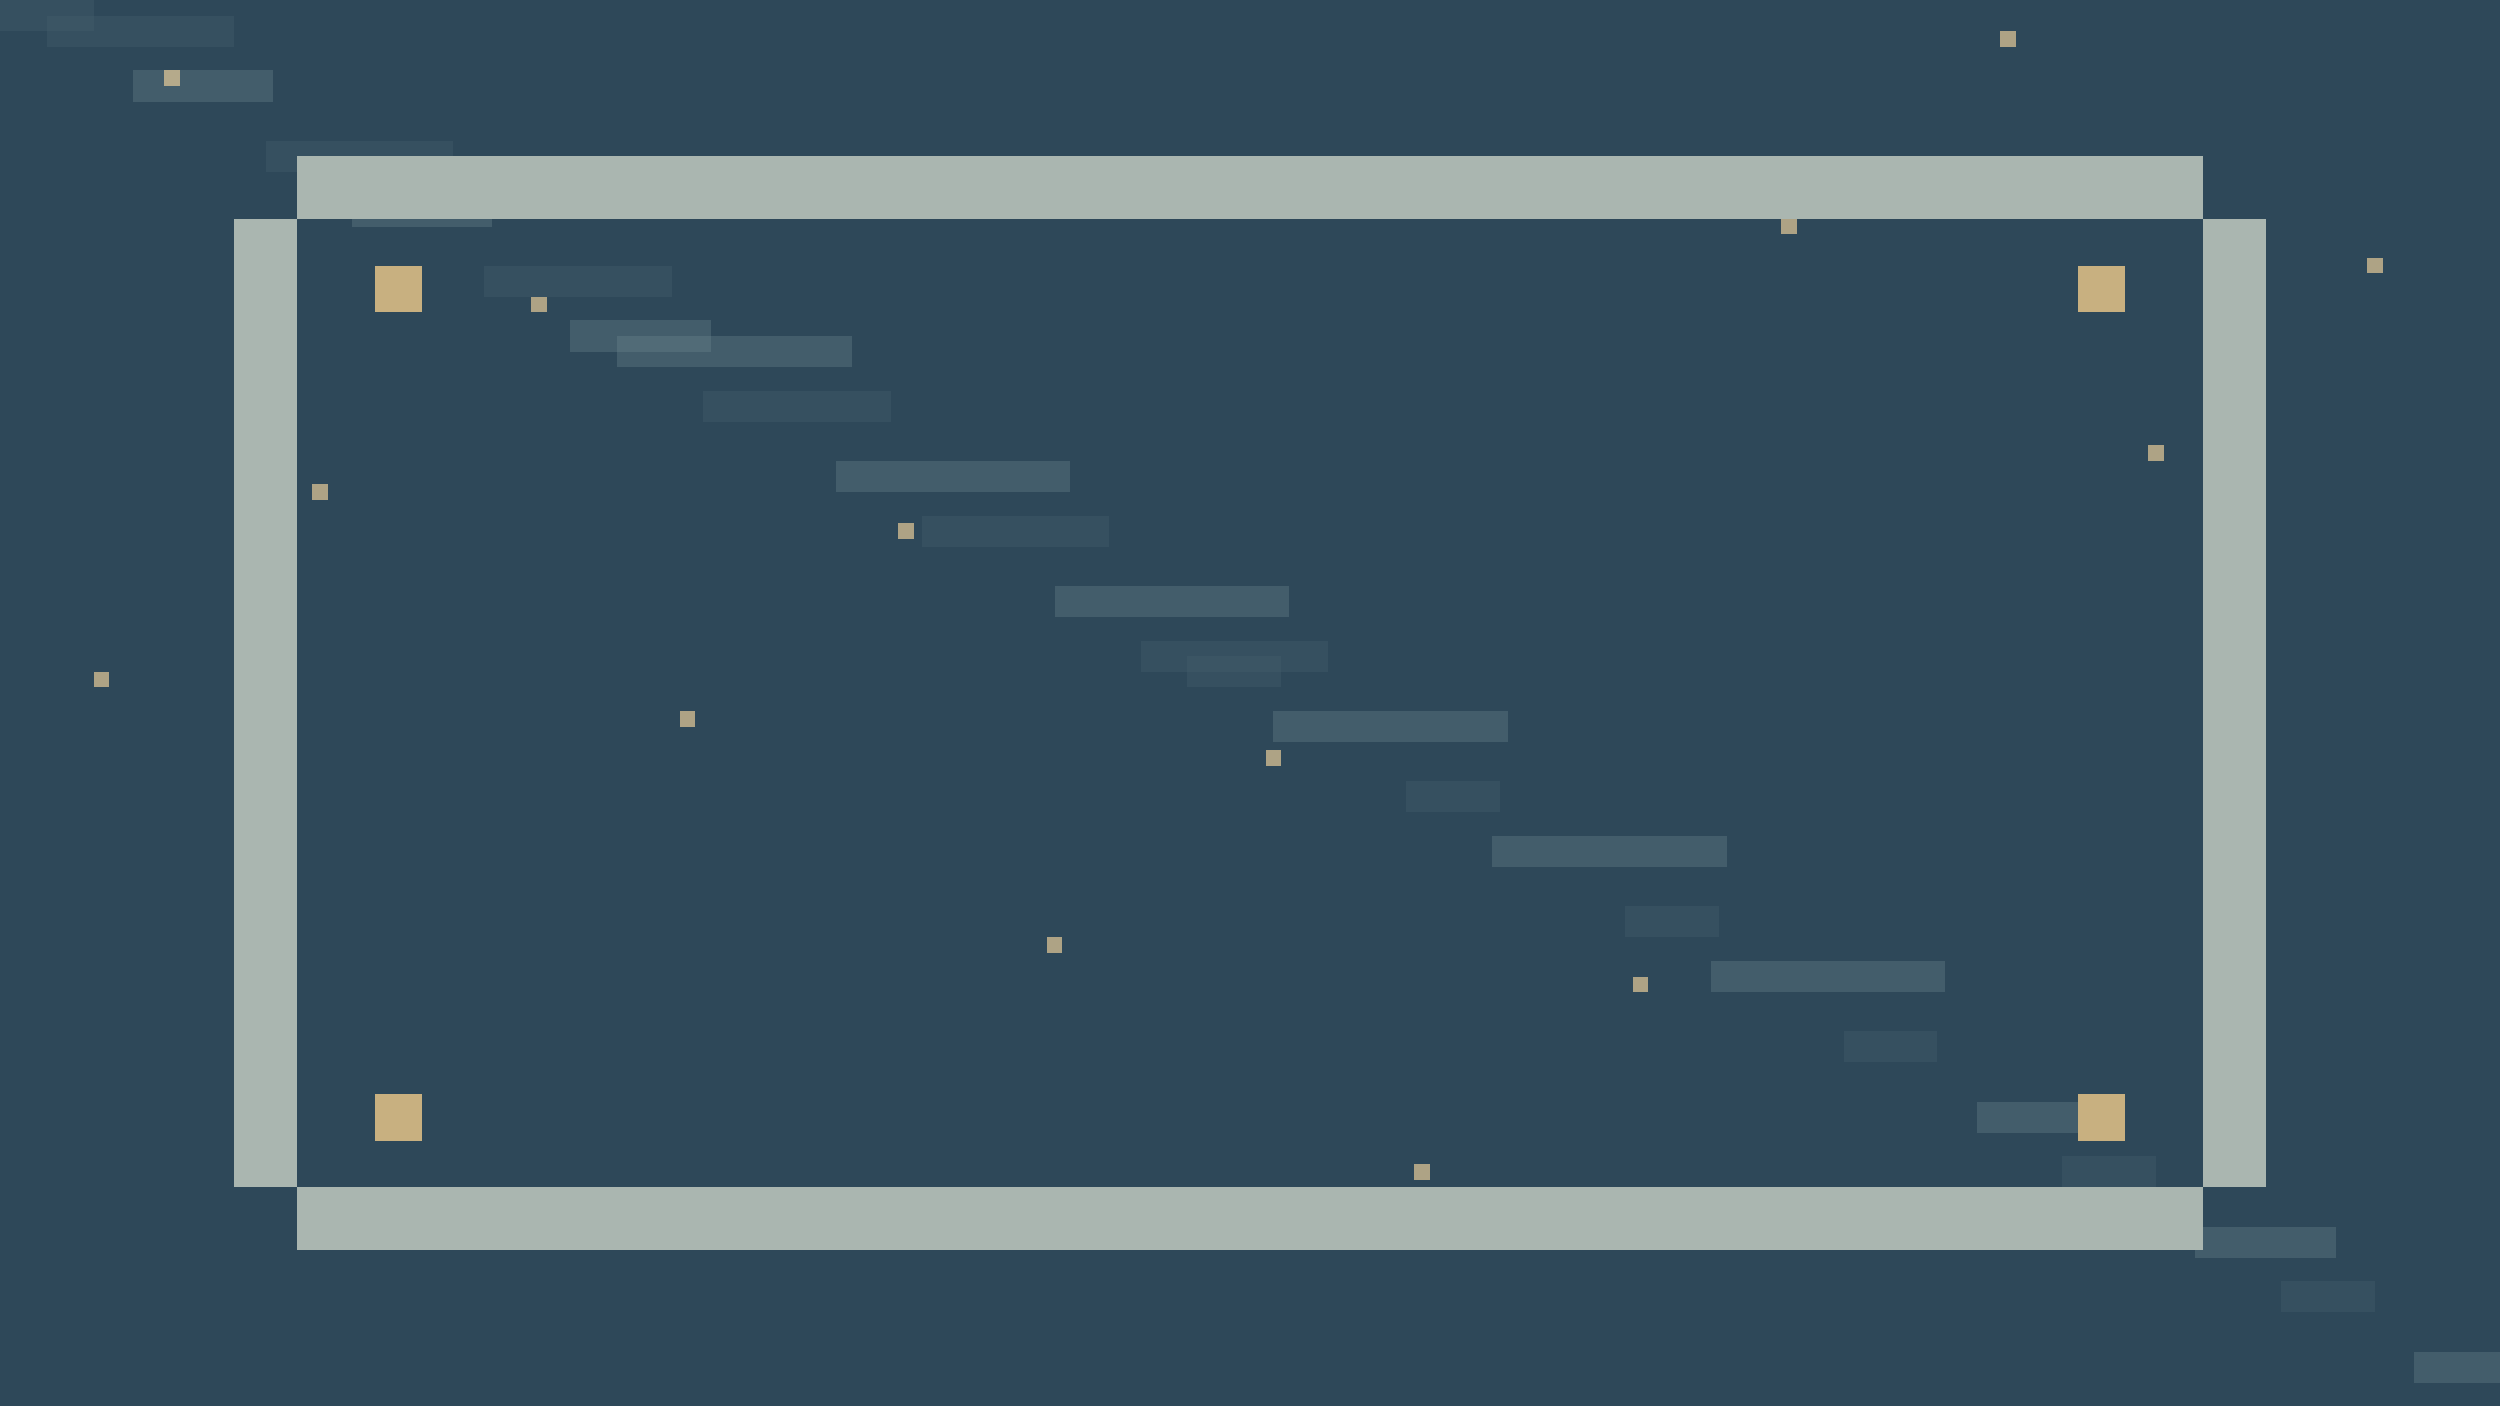
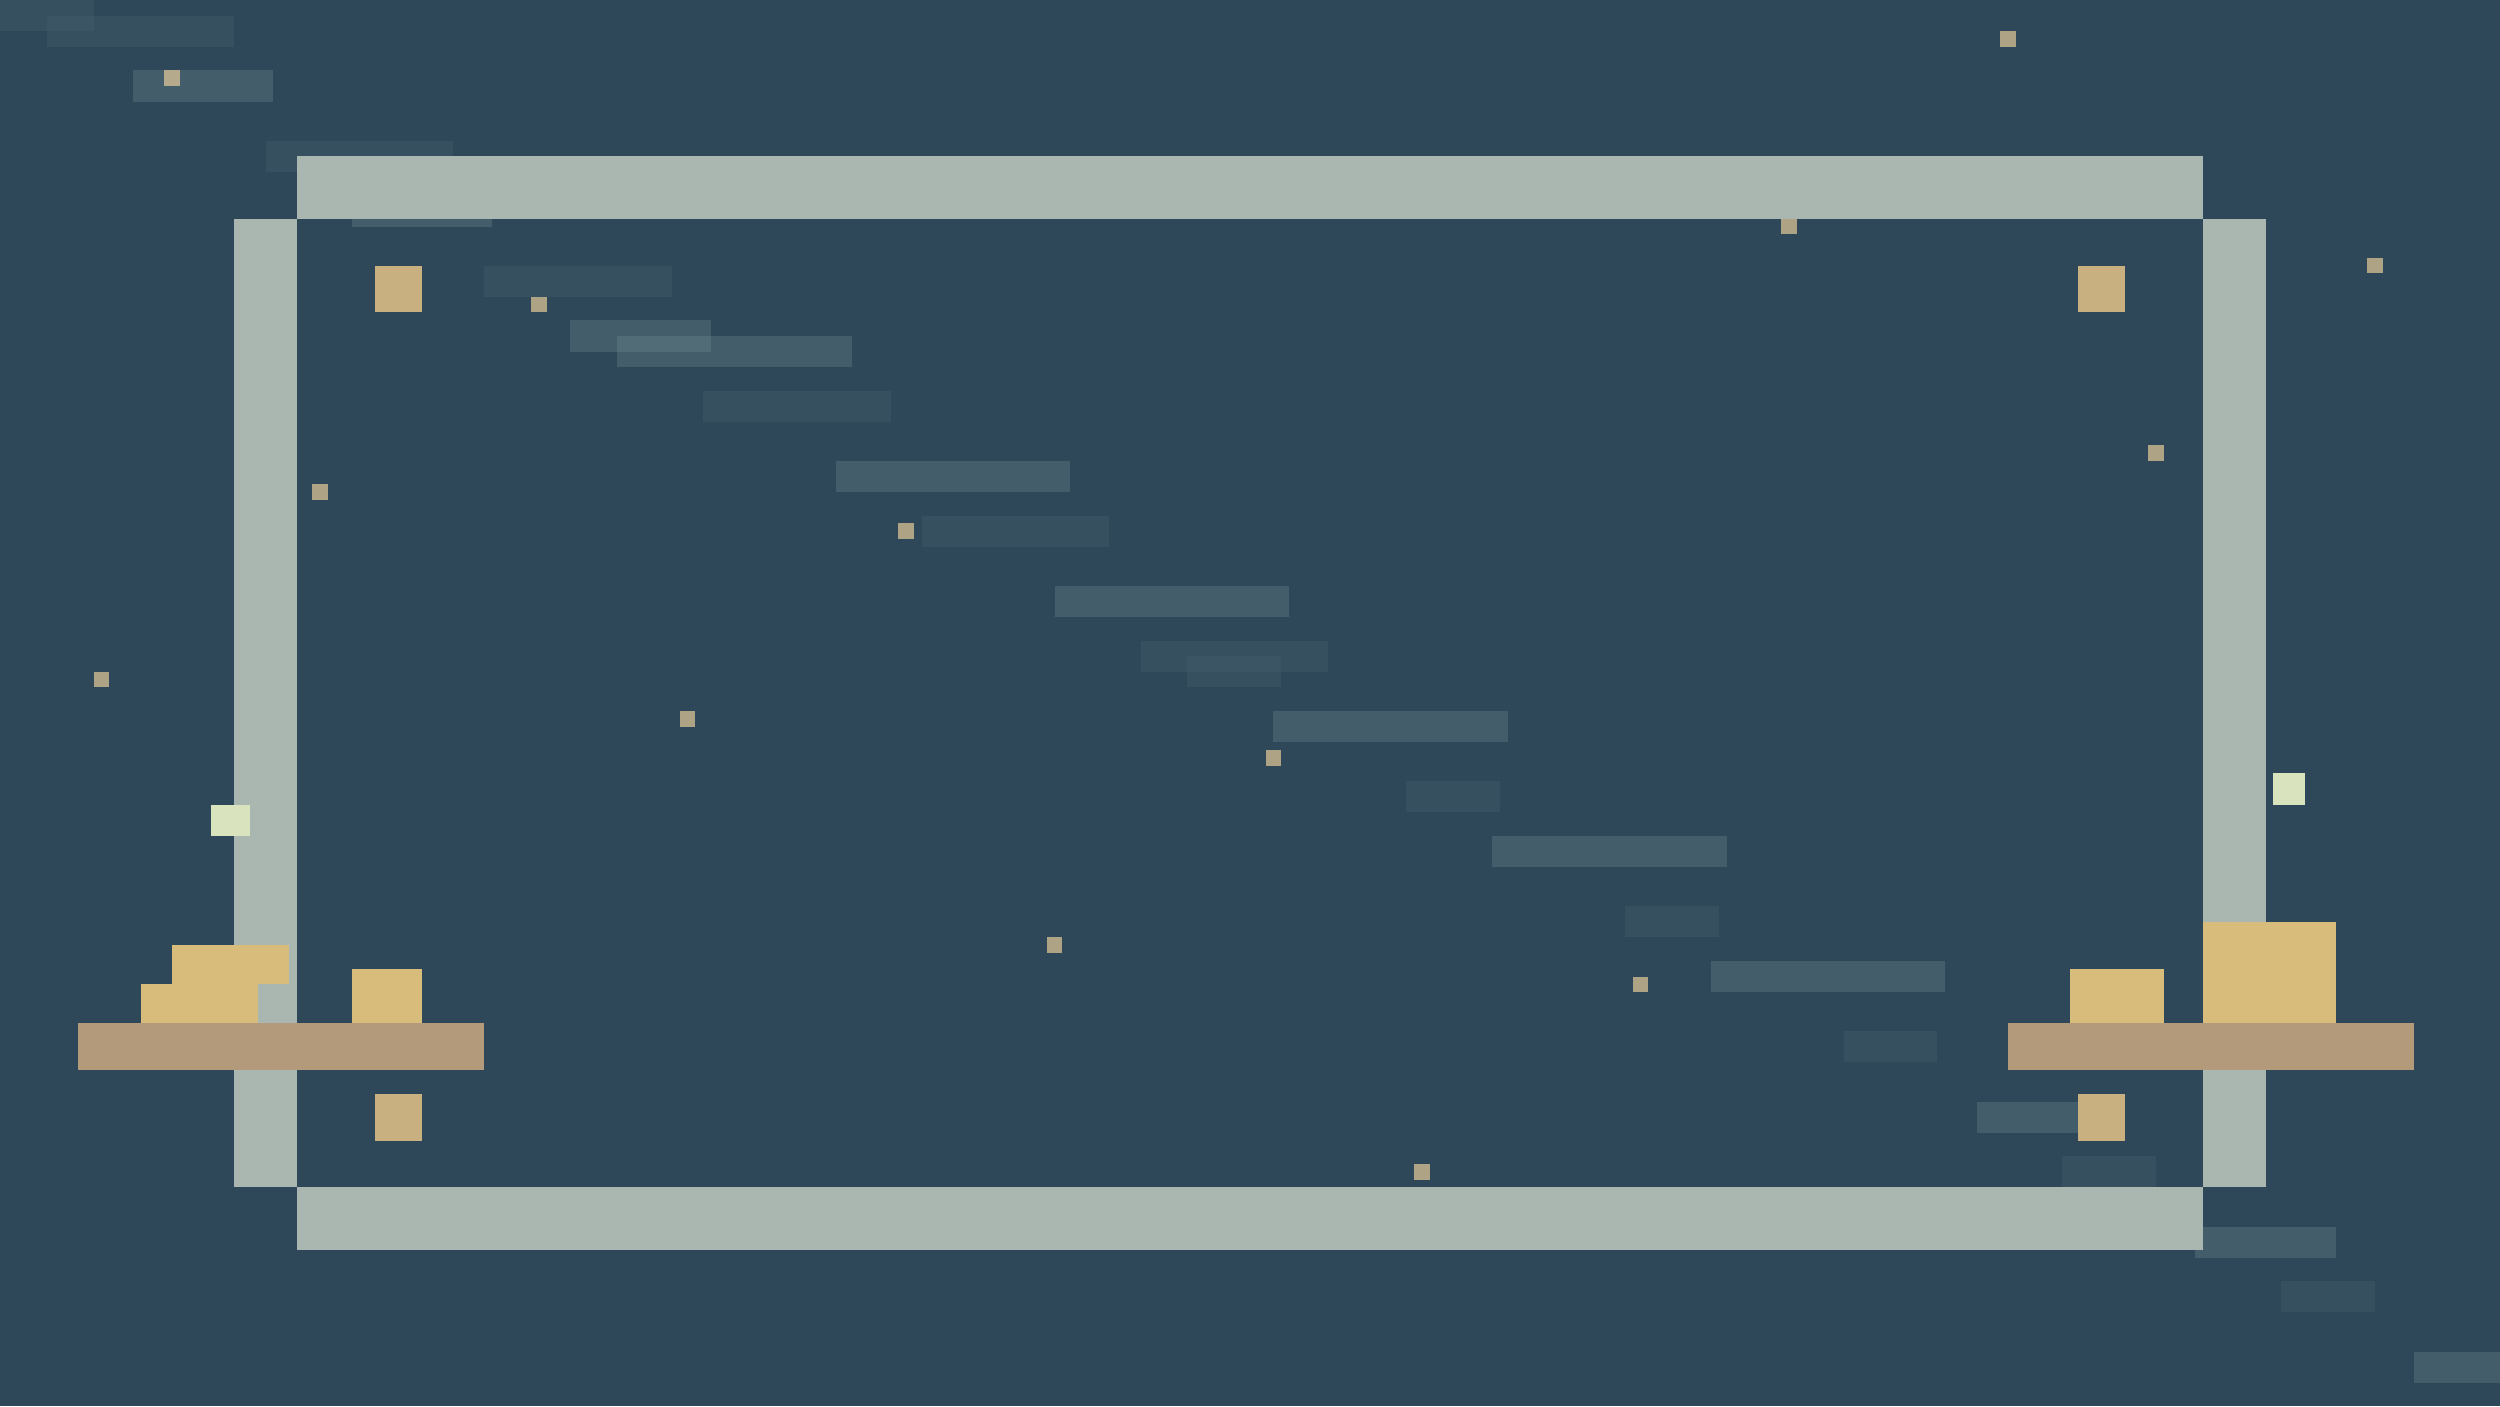
<svg xmlns="http://www.w3.org/2000/svg" viewBox="0 0 320 180" shape-rendering="crispEdges">
  <path fill="#2e4859" d="M0 0h320v180H0z" />
  <path fill="#455f6c" opacity=".35" d="M0 0h12v4h-12z" />
  <path fill="#69838c" opacity=".35" d="M73 41h18v4h-18z" />
  <path fill="#455f6c" opacity=".35" d="M146 82h24v4h-24z" />
  <path fill="#69838c" opacity=".35" d="M219 123h30v4h-30z" />
  <path fill="#455f6c" opacity=".35" d="M292 164h12v4h-12z" />
  <path fill="#69838c" opacity=".35" d="M45 25h18v4h-18z" />
  <path fill="#455f6c" opacity=".35" d="M118 66h24v4h-24z" />
  <path fill="#69838c" opacity=".35" d="M191 107h30v4h-30z" />
  <path fill="#455f6c" opacity=".35" d="M264 148h12v4h-12z" />
  <path fill="#69838c" opacity=".35" d="M17 9h18v4h-18z" />
  <path fill="#455f6c" opacity=".35" d="M90 50h24v4h-24z" />
  <path fill="#69838c" opacity=".35" d="M163 91h30v4h-30z" />
  <path fill="#455f6c" opacity=".35" d="M236 132h12v4h-12z" />
  <path fill="#69838c" opacity=".35" d="M309 173h18v4h-18z" />
  <path fill="#455f6c" opacity=".35" d="M62 34h24v4h-24z" />
  <path fill="#69838c" opacity=".35" d="M135 75h30v4h-30z" />
  <path fill="#455f6c" opacity=".35" d="M208 116h12v4h-12z" />
  <path fill="#69838c" opacity=".35" d="M281 157h18v4h-18z" />
  <path fill="#455f6c" opacity=".35" d="M34 18h24v4h-24z" />
  <path fill="#69838c" opacity=".35" d="M107 59h30v4h-30z" />
  <path fill="#455f6c" opacity=".35" d="M180 100h12v4h-12z" />
  <path fill="#69838c" opacity=".35" d="M253 141h18v4h-18z" />
  <path fill="#455f6c" opacity=".35" d="M6 2h24v4h-24z" />
  <path fill="#69838c" opacity=".35" d="M79 43h30v4h-30z" />
  <path fill="#455f6c" opacity=".35" d="M152 84h12v4h-12z" />
  <path fill="#aab6b0" d="M38 20h244v8H38zm0 132h244v8H38zM30 28h8v124h-8zm252 0h8v124h-8z" />
  <path fill="#c8b080" d="M48 34h6v6h-6zm218 0h6v6h-6zM48 140h6v6h-6zm218 0h6v6h-6z" />
  <path fill="#f2d49c" opacity=".65" d="M21 9h2v2h-2z" />
  <path fill="#f2d49c" opacity=".65" d="M68 38h2v2h-2z" />
  <path fill="#f2d49c" opacity=".65" d="M115 67h2v2h-2z" />
  <path fill="#f2d49c" opacity=".65" d="M162 96h2v2h-2z" />
  <path fill="#f2d49c" opacity=".65" d="M209 125h2v2h-2z" />
  <path fill="#f2d49c" opacity=".65" d="M256 4h2v2h-2z" />
  <path fill="#f2d49c" opacity=".65" d="M303 33h2v2h-2z" />
  <path fill="#f2d49c" opacity=".65" d="M40 62h2v2h-2z" />
  <path fill="#f2d49c" opacity=".65" d="M87 91h2v2h-2z" />
  <path fill="#f2d49c" opacity=".65" d="M134 120h2v2h-2z" />
  <path fill="#f2d49c" opacity=".65" d="M181 149h2v2h-2z" />
  <path fill="#f2d49c" opacity=".65" d="M228 28h2v2h-2z" />
  <path fill="#f2d49c" opacity=".65" d="M275 57h2v2h-2z" />
  <path fill="#f2d49c" opacity=".65" d="M12 86h2v2h-2z" />
+   <path d="M10 131h52v6H10zM257 131h52v6h-52z" fill="#b29a7b" />
+   <path d="M18 126h15v5H18zM22 121h15v5H22zM45 124h9v7h-9zM265 124h12v7h-12zM282 118h17v13h-17z" fill="#d7bc7c" />
+   <path d="M27 103h5v4h-5M291 99h4v4h-4" fill="#d9e4bf" />
</svg>
